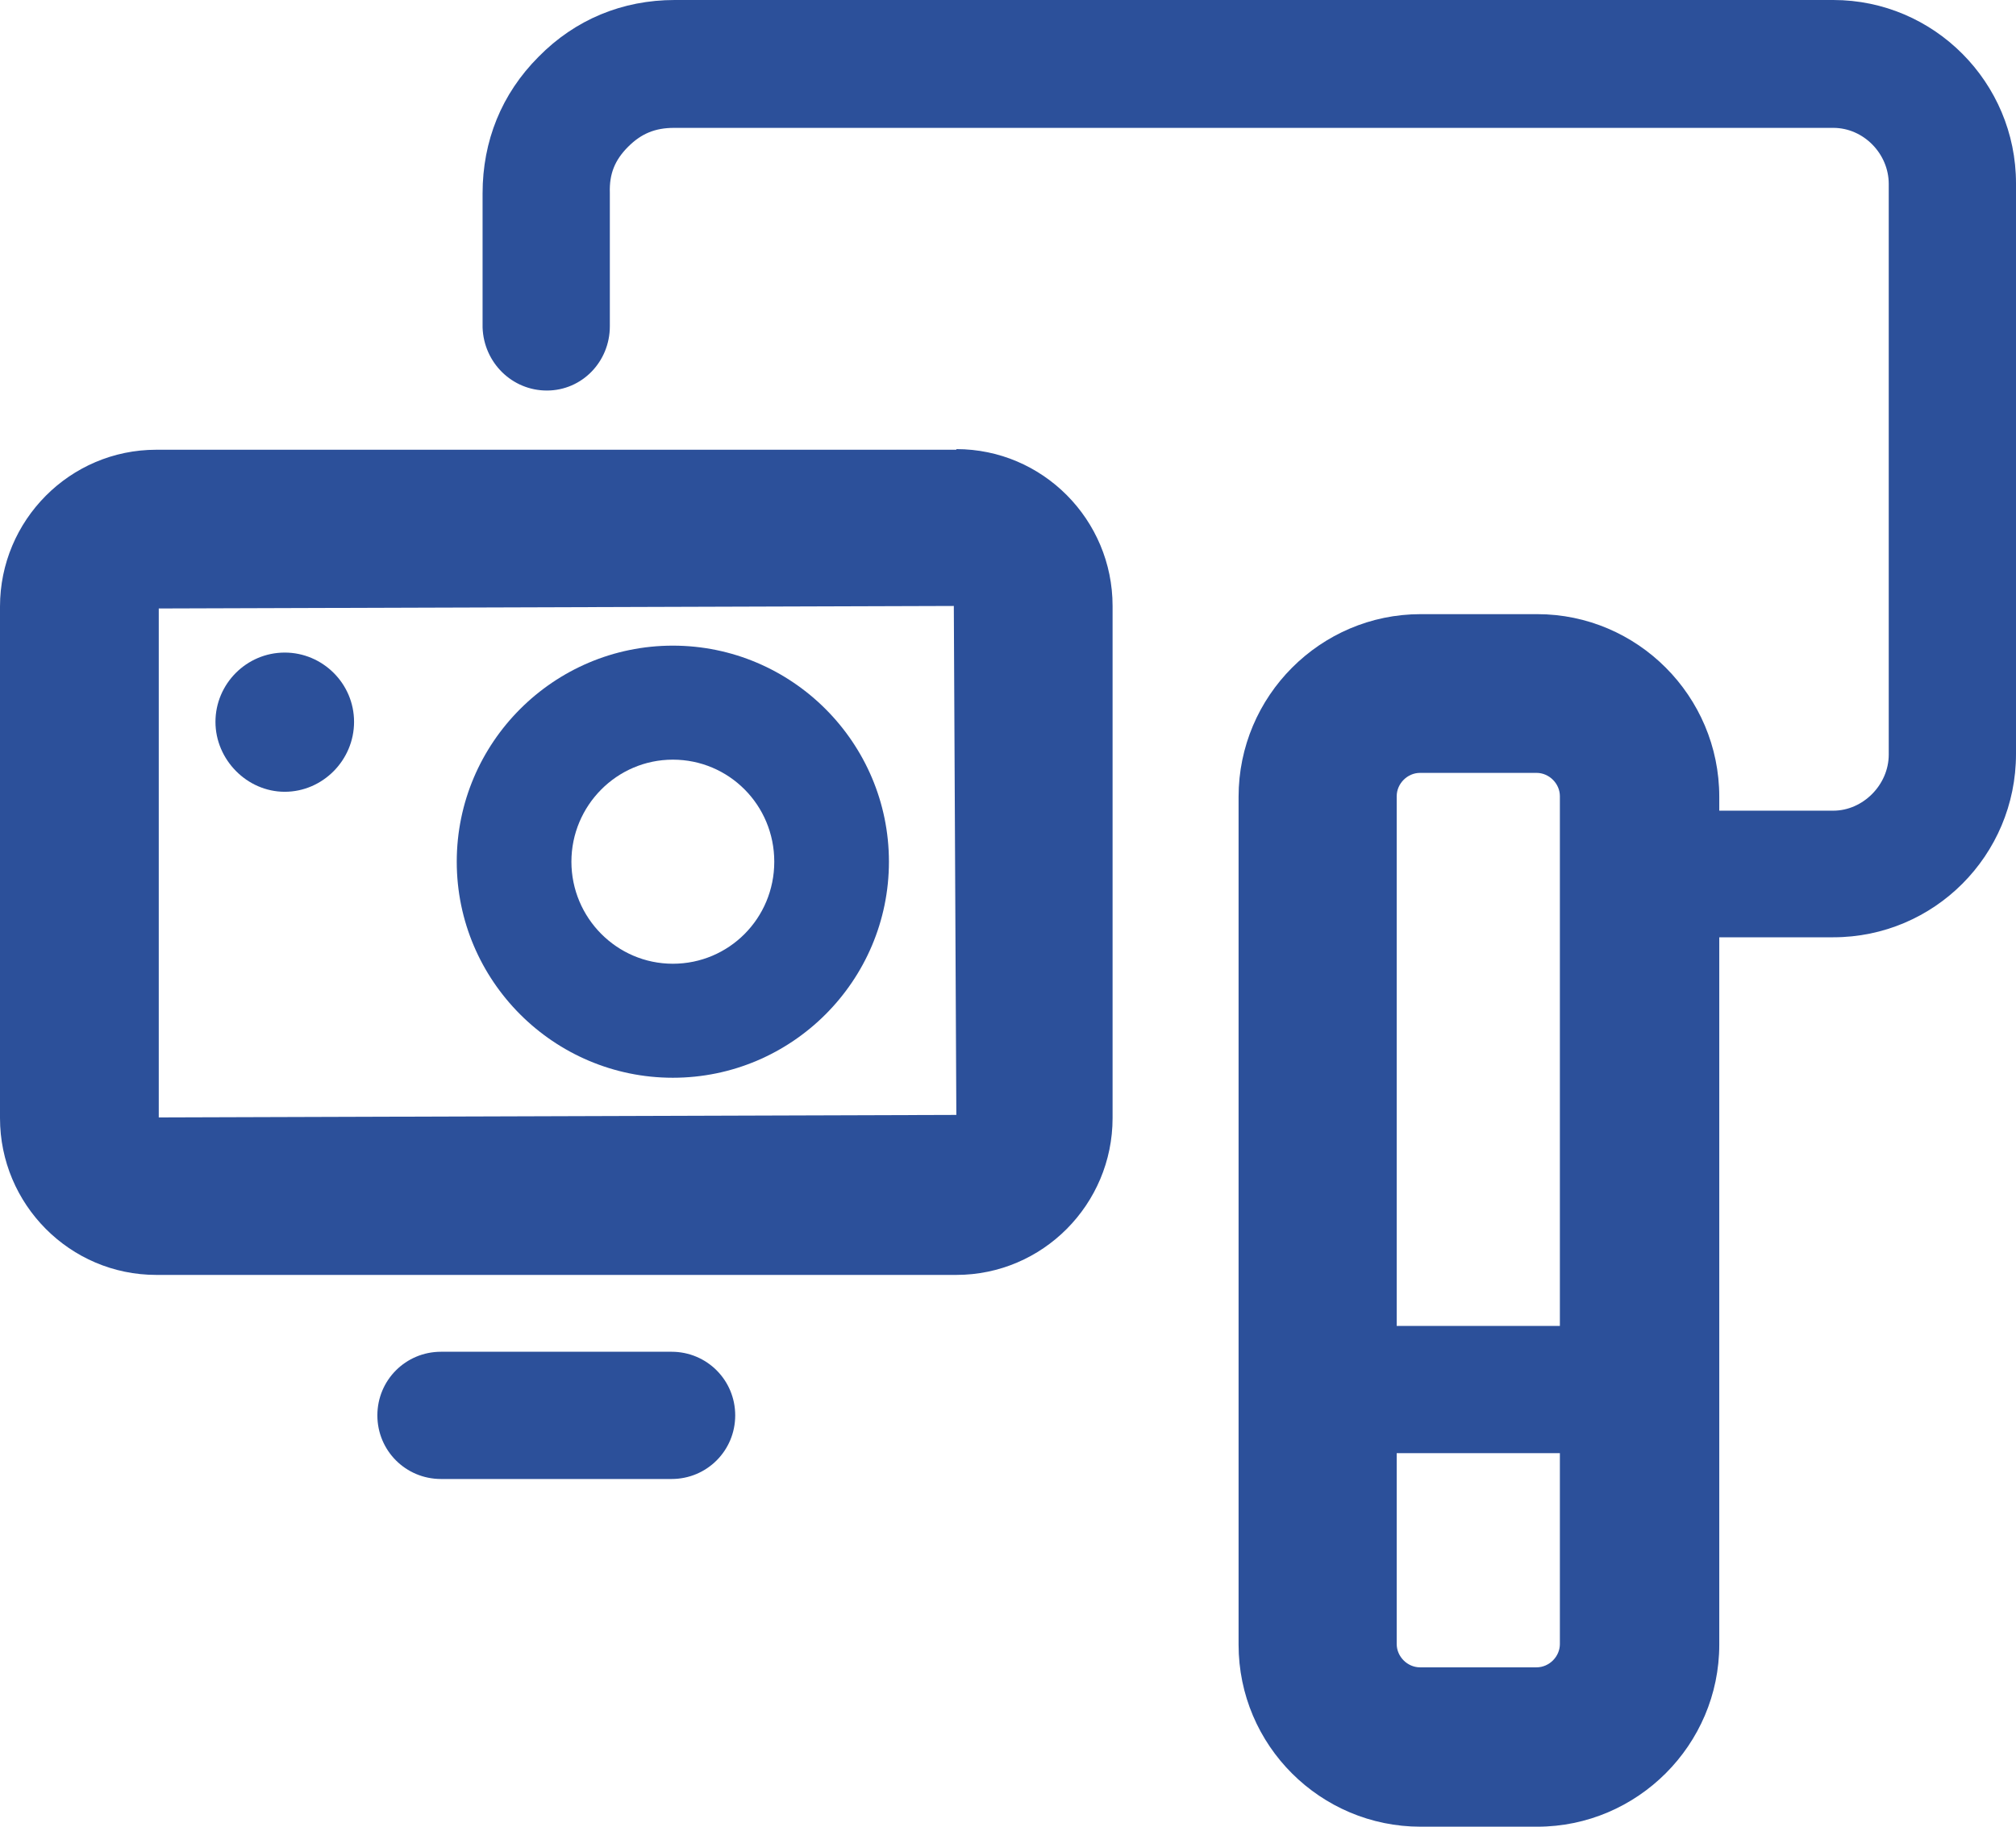
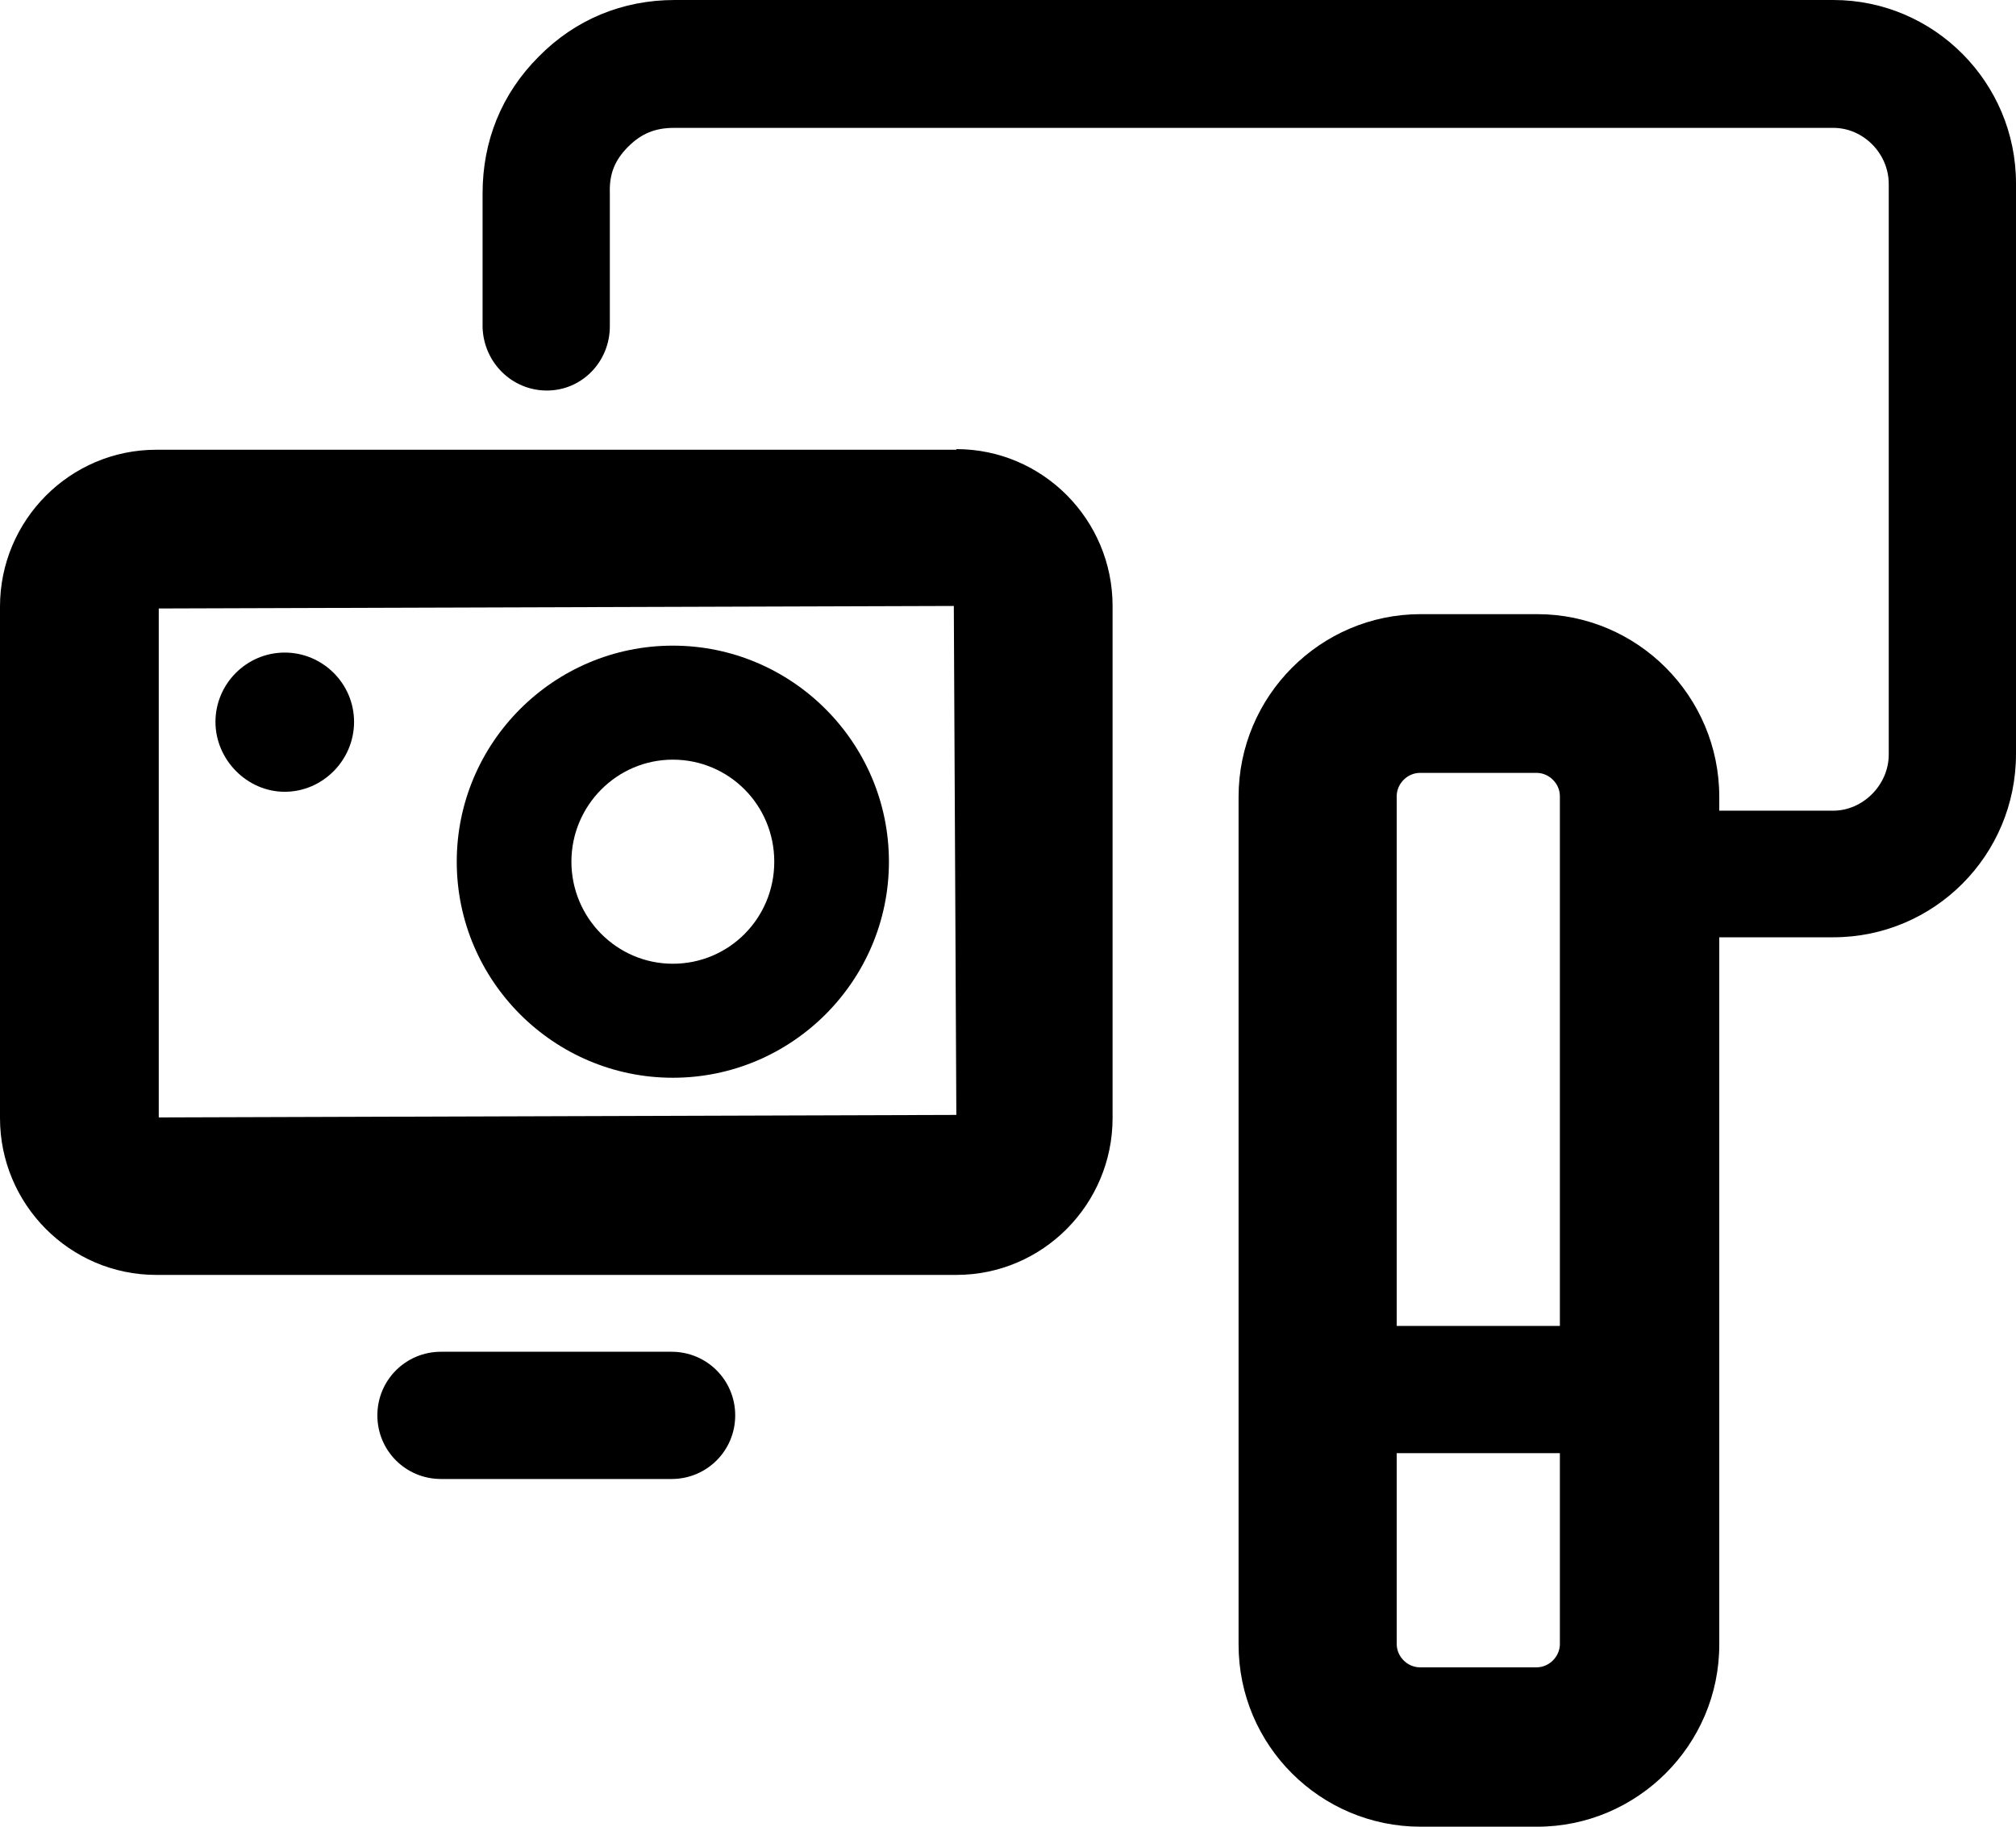
<svg xmlns="http://www.w3.org/2000/svg" xmlns:xlink="http://www.w3.org/1999/xlink" class="mainmenu-icon mainmenu-icon-k1299" width="32" height="29">
  <defs>
    <symbol id="k1299" viewBox="0 0 32 29">
      <path d="M10.68,10.25c-1.89,0-3.43,1.54-3.43,3.43s1.54,3.43,3.43,3.43,3.43-1.54,3.43-3.43-1.54-3.43-3.43-3.43Zm0,5.05c-.89,0-1.61-.73-1.61-1.62s.72-1.62,1.61-1.62,1.61,.72,1.61,1.62-.72,1.62-1.61,1.62Z" />
      <path d="M15.18,7.14H2.48c-1.37,0-2.48,1.12-2.48,2.49v8.12c0,1.37,1.11,2.49,2.48,2.49H15.18c1.37,0,2.48-1.12,2.48-2.49V9.62c0-1.37-1.11-2.49-2.48-2.49ZM2.52,17.74V9.66l12.62-.04,.04,8.08-12.66,.04Z" />
      <path d="M29.1,0H10.71c-.83,0-1.58,.31-2.16,.9-.59,.59-.89,1.34-.89,2.17v2.13c.02,.56,.47,1,1.02,1h0c.56,0,1-.46,1-1.02V3.06c-.01-.3,.08-.52,.29-.73,.21-.21,.43-.3,.73-.3H29.1c.48,0,.88,.41,.88,.89V11.98c0,.48-.41,.89-.88,.89h-1.81v-.22c0-1.6-1.3-2.9-2.89-2.9h-1.85c-1.59,0-2.89,1.3-2.89,2.9v13.46c0,1.6,1.3,2.89,2.89,2.89h1.85c1.59,0,2.89-1.3,2.89-2.89V14.88h1.81c1.6,0,2.9-1.3,2.9-2.91V2.91c0-1.6-1.3-2.91-2.9-2.91Zm-6.56,12.27h1.85c.2,0,.37,.17,.37,.37v8.41h-2.59V12.64c0-.2,.17-.37,.37-.37Zm1.85,14.2h-1.85c-.2,0-.37-.17-.37-.37v-3.03h2.59v3.03c0,.2-.17,.37-.37,.37Z" />
      <path d="M10.66,21.46h-3.66c-.56,0-1.01,.45-1.01,1.01s.45,1.01,1.01,1.01h3.66c.56,0,1.01-.45,1.01-1.01s-.45-1.01-1.01-1.01Z" />
      <path d="M4.52,10.36c-.61,0-1.1,.5-1.1,1.1s.5,1.11,1.1,1.11,1.1-.5,1.1-1.11-.5-1.1-1.1-1.1Z" />
    </symbol>
  </defs>
-   <use xlink:href="#k1299" fill="#2C509A" />
+   <use xlink:href="#k1299" />
</svg>
